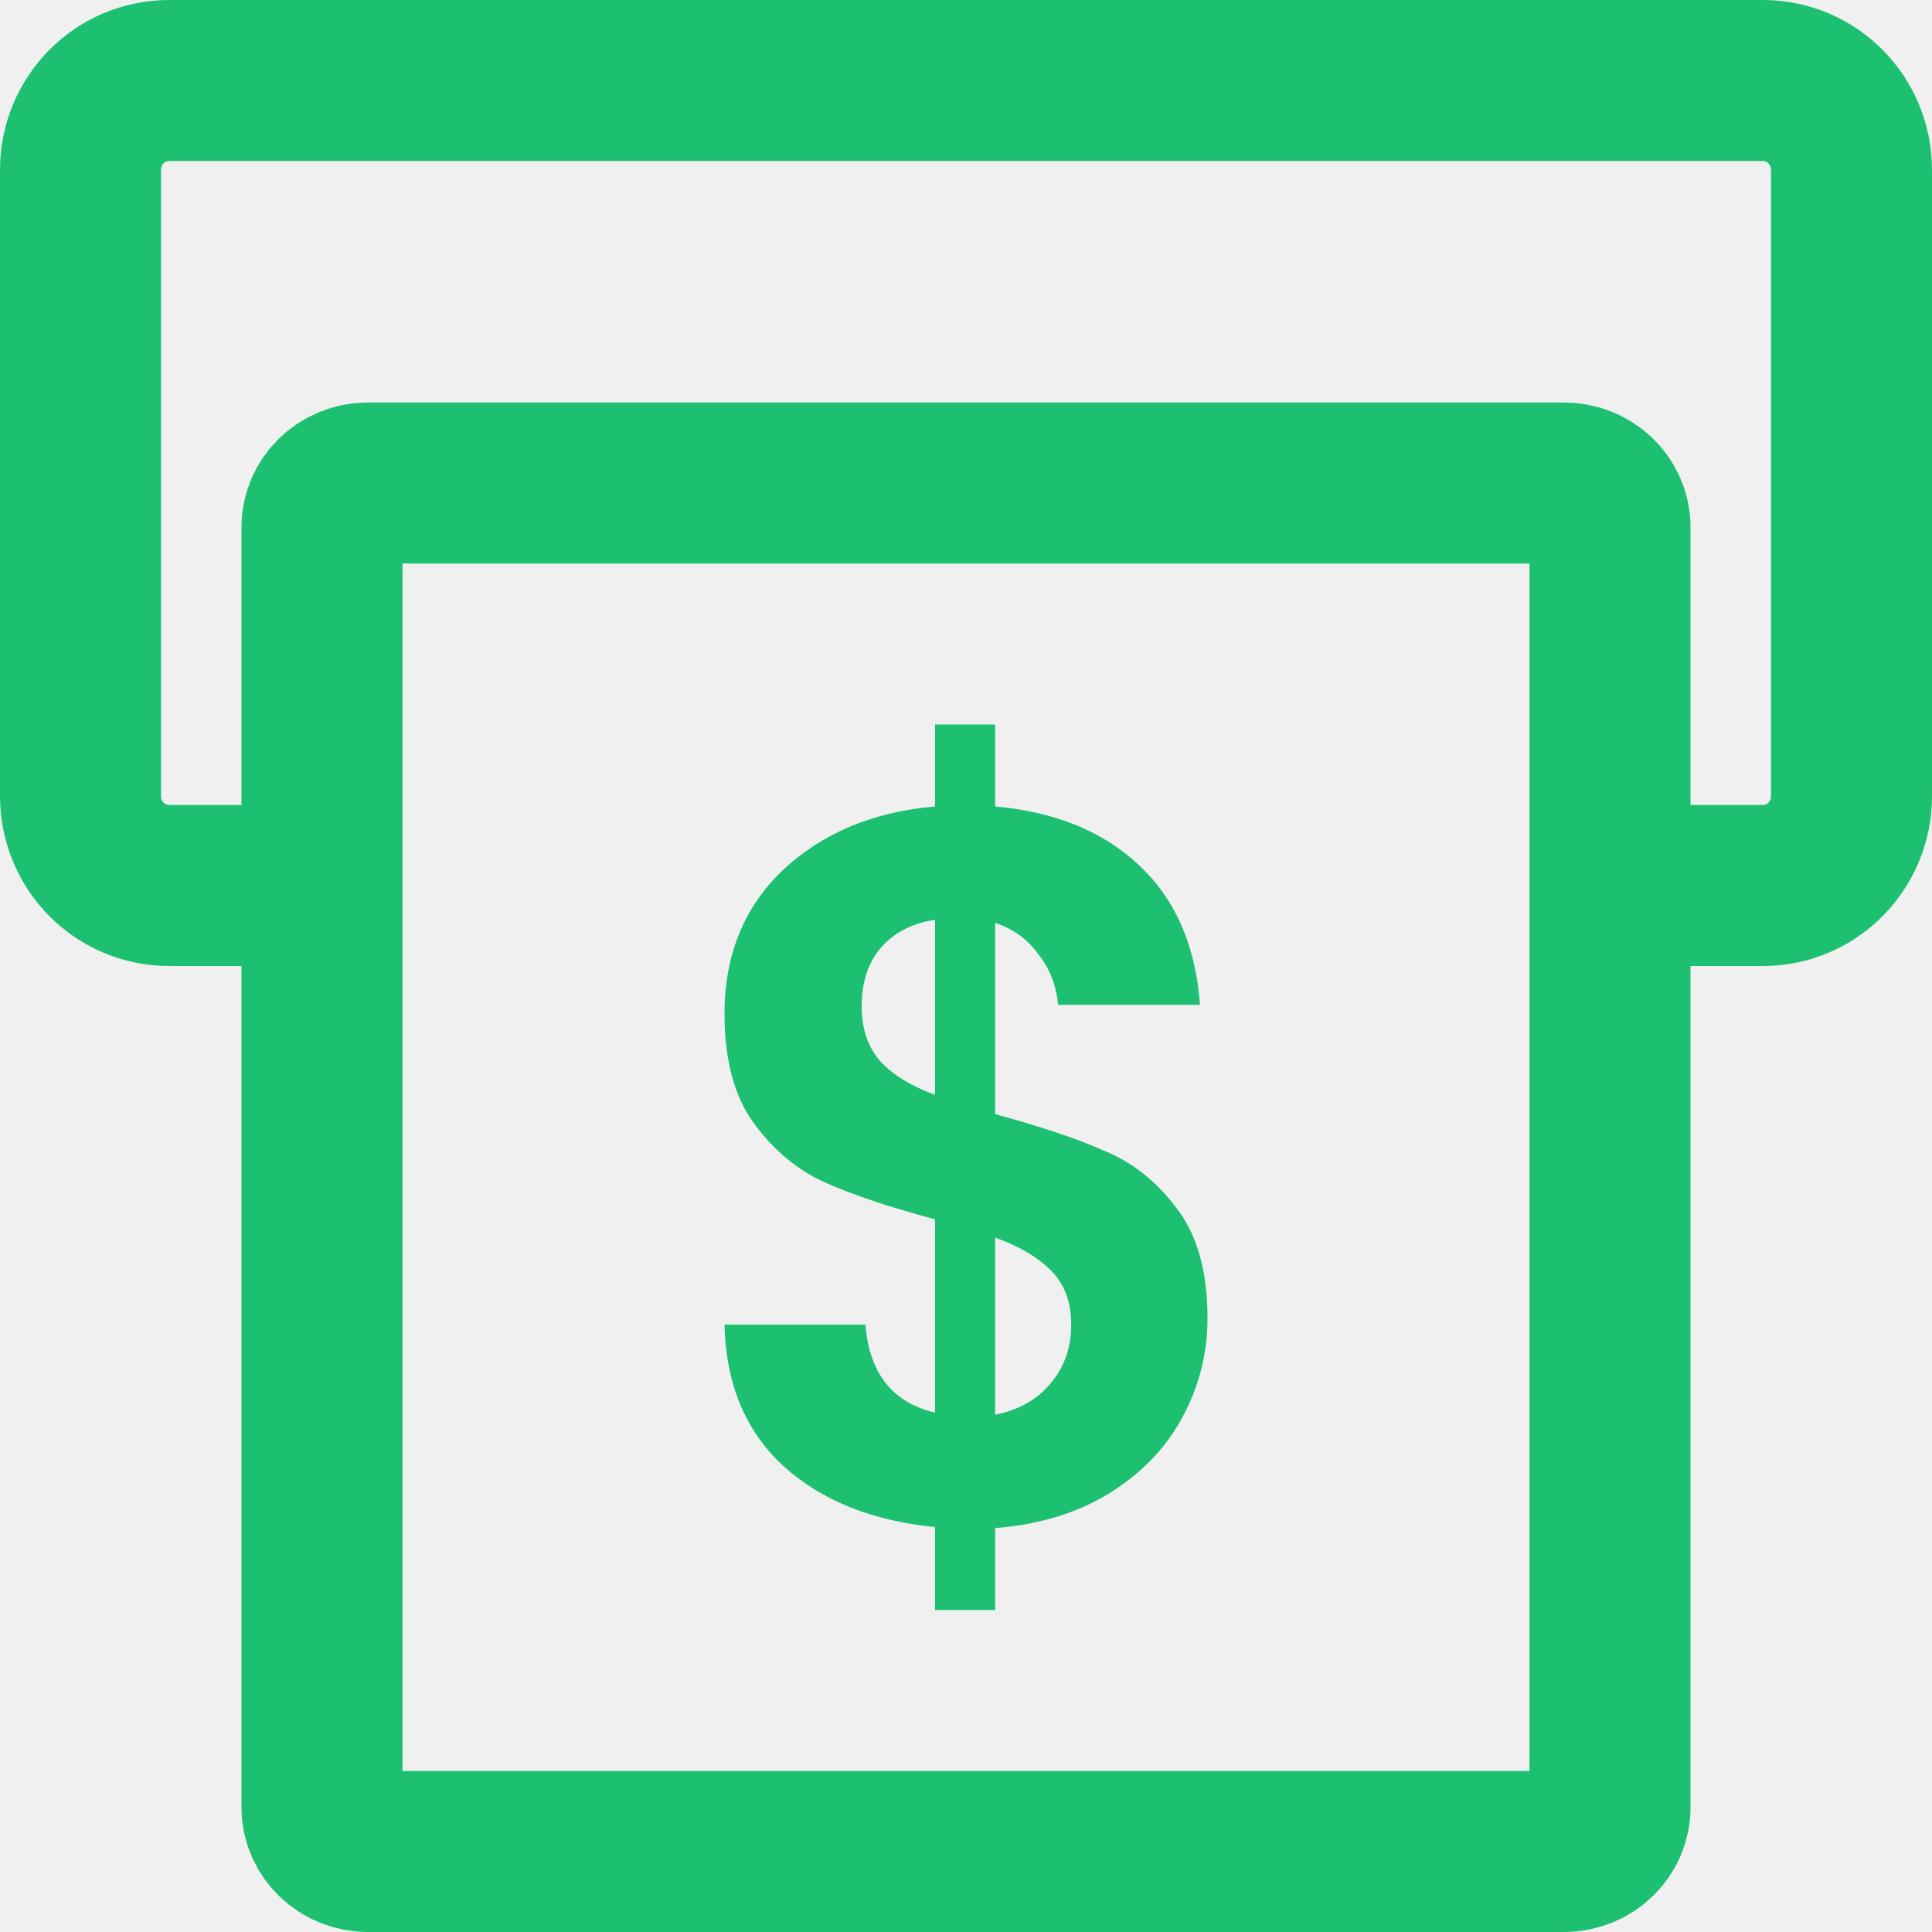
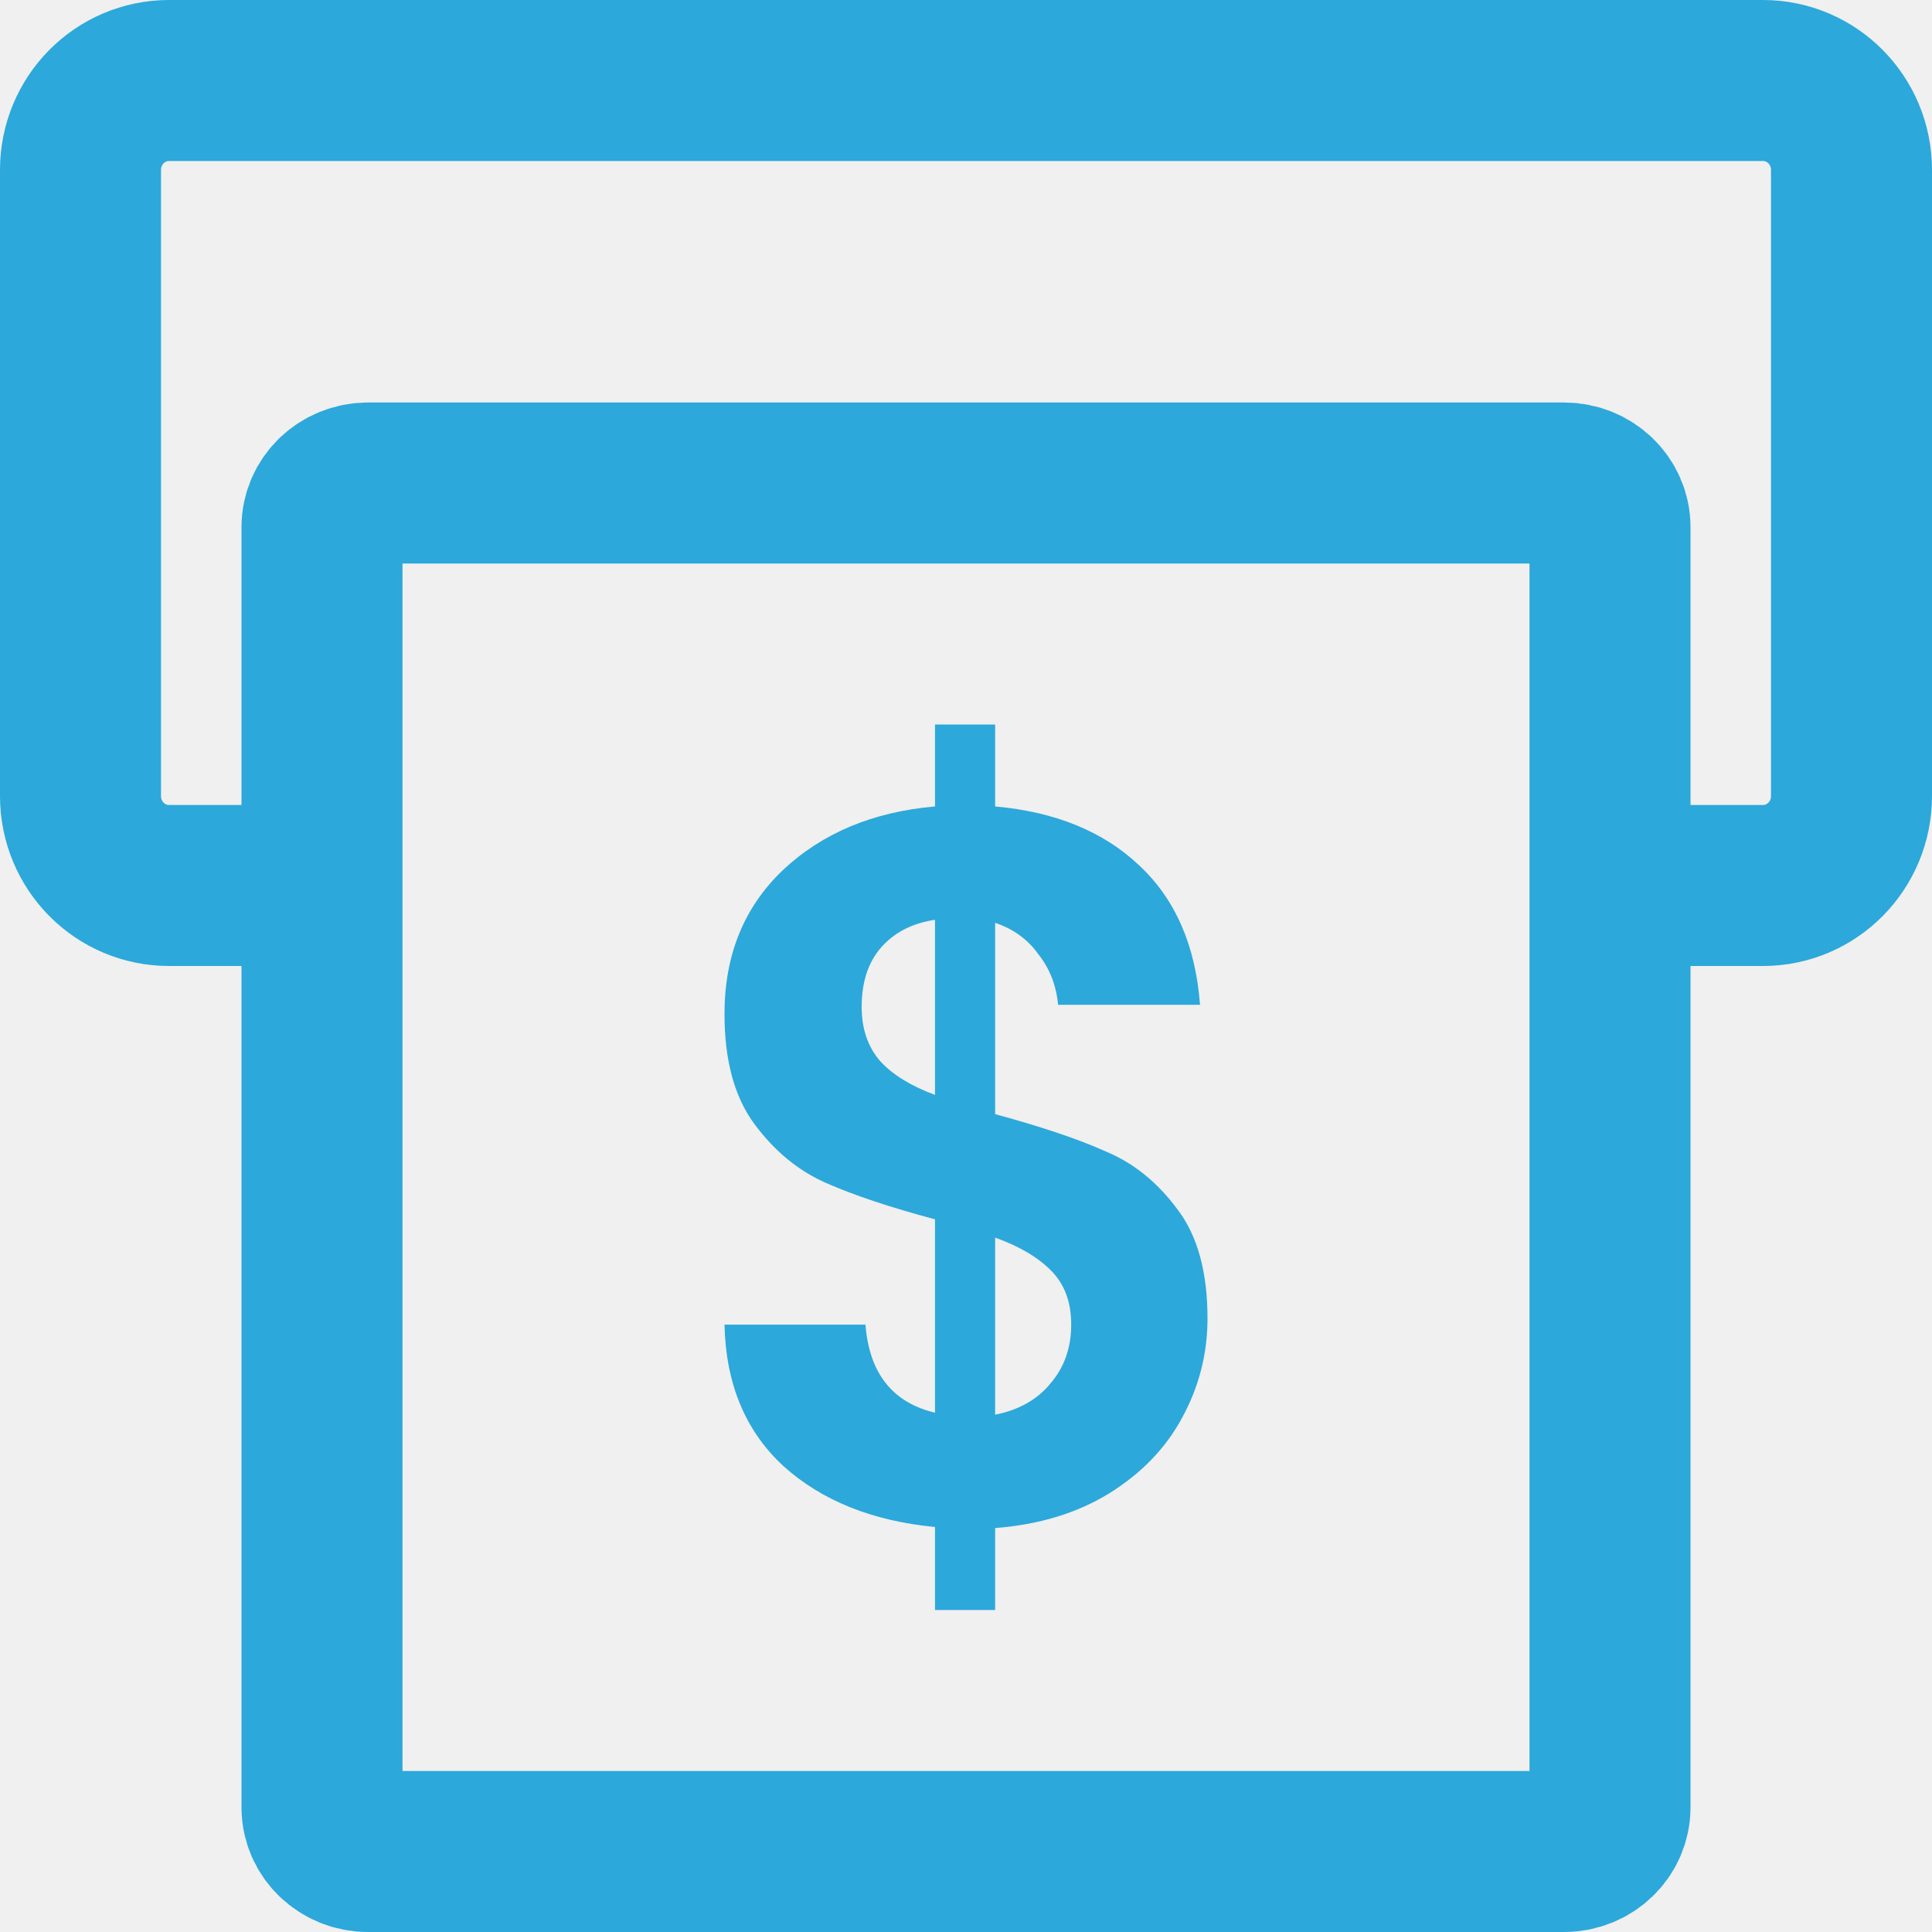
<svg xmlns="http://www.w3.org/2000/svg" width="24" height="24" viewBox="0 0 24 24" fill="none">
  <g clip-path="url(#clip0_1071_25635)">
-     <path d="M4.461 11H2.1C1.492 11 1 10.503 1 9.889V2.111C1 1.497 1.492 1 2.1 1H21.9C22.508 1 23 1.497 23 2.111V9.889C23 10.503 22.508 11 21.9 11H19.821" stroke="#1DC071" stroke-width="2" />
-     <path d="M19.429 6H4.571C4.256 6 4 6.246 4 6.548V22.452C4 22.755 4.256 23 4.571 23H19.429C19.744 23 20 22.755 20 22.452V6.548C20 6.246 19.744 6 19.429 6Z" stroke="#1DC071" stroke-width="2" />
-     <path d="M15 16.379C15 16.815 14.895 17.226 14.685 17.611C14.482 17.989 14.179 18.303 13.774 18.554C13.377 18.797 12.907 18.94 12.362 18.982V20H11.615V18.969C10.837 18.894 10.21 18.642 9.735 18.215C9.261 17.779 9.016 17.192 9 16.455H10.751C10.798 17.058 11.086 17.423 11.615 17.549V15.147C11.055 14.997 10.603 14.846 10.261 14.695C9.918 14.544 9.623 14.301 9.374 13.966C9.124 13.63 9 13.174 9 12.595C9 11.866 9.241 11.271 9.724 10.81C10.214 10.349 10.844 10.085 11.615 10.018V9H12.362V10.018C13.109 10.085 13.704 10.328 14.148 10.747C14.599 11.166 14.852 11.745 14.907 12.482H13.144C13.121 12.239 13.039 12.03 12.899 11.854C12.767 11.669 12.588 11.539 12.362 11.464V13.84C12.945 13.999 13.405 14.154 13.739 14.305C14.082 14.448 14.377 14.686 14.626 15.022C14.876 15.349 15 15.801 15 16.379ZM10.704 12.507C10.704 12.784 10.782 13.01 10.938 13.186C11.093 13.354 11.319 13.492 11.615 13.601V11.426C11.335 11.468 11.113 11.581 10.949 11.766C10.786 11.95 10.704 12.197 10.704 12.507ZM12.362 17.574C12.658 17.515 12.887 17.385 13.051 17.184C13.222 16.983 13.307 16.74 13.307 16.455C13.307 16.178 13.226 15.956 13.062 15.789C12.899 15.621 12.665 15.483 12.362 15.374V17.574Z" fill="#1DC071" />
+     <path d="M4.461 11H2.1C1.492 11 1 10.503 1 9.889V2.111C1 1.497 1.492 1 2.1 1H21.9C22.508 1 23 1.497 23 2.111V9.889C23 10.503 22.508 11 21.9 11H19.821" stroke="#2ca8db" stroke-width="2" />
+     <path d="M19.429 6H4.571C4.256 6 4 6.246 4 6.548V22.452C4 22.755 4.256 23 4.571 23H19.429C19.744 23 20 22.755 20 22.452V6.548C20 6.246 19.744 6 19.429 6Z" stroke="#2ca8db" stroke-width="2" />
+     <path d="M15 16.379C15 16.815 14.895 17.226 14.685 17.611C14.482 17.989 14.179 18.303 13.774 18.554C13.377 18.797 12.907 18.94 12.362 18.982V20H11.615V18.969C10.837 18.894 10.21 18.642 9.735 18.215C9.261 17.779 9.016 17.192 9 16.455H10.751C10.798 17.058 11.086 17.423 11.615 17.549V15.147C11.055 14.997 10.603 14.846 10.261 14.695C9.918 14.544 9.623 14.301 9.374 13.966C9.124 13.63 9 13.174 9 12.595C9 11.866 9.241 11.271 9.724 10.81C10.214 10.349 10.844 10.085 11.615 10.018V9H12.362V10.018C13.109 10.085 13.704 10.328 14.148 10.747C14.599 11.166 14.852 11.745 14.907 12.482H13.144C13.121 12.239 13.039 12.03 12.899 11.854C12.767 11.669 12.588 11.539 12.362 11.464V13.84C12.945 13.999 13.405 14.154 13.739 14.305C14.082 14.448 14.377 14.686 14.626 15.022C14.876 15.349 15 15.801 15 16.379ZM10.704 12.507C10.704 12.784 10.782 13.01 10.938 13.186C11.093 13.354 11.319 13.492 11.615 13.601V11.426C11.335 11.468 11.113 11.581 10.949 11.766C10.786 11.95 10.704 12.197 10.704 12.507ZM12.362 17.574C12.658 17.515 12.887 17.385 13.051 17.184C13.222 16.983 13.307 16.74 13.307 16.455C13.307 16.178 13.226 15.956 13.062 15.789C12.899 15.621 12.665 15.483 12.362 15.374V17.574Z" fill="#2ca8db" />
  </g>
  <defs>
    <clipPath id="clip0_1071_25635">
      <rect width="24" height="24" fill="white" />
    </clipPath>
  </defs>
</svg>
